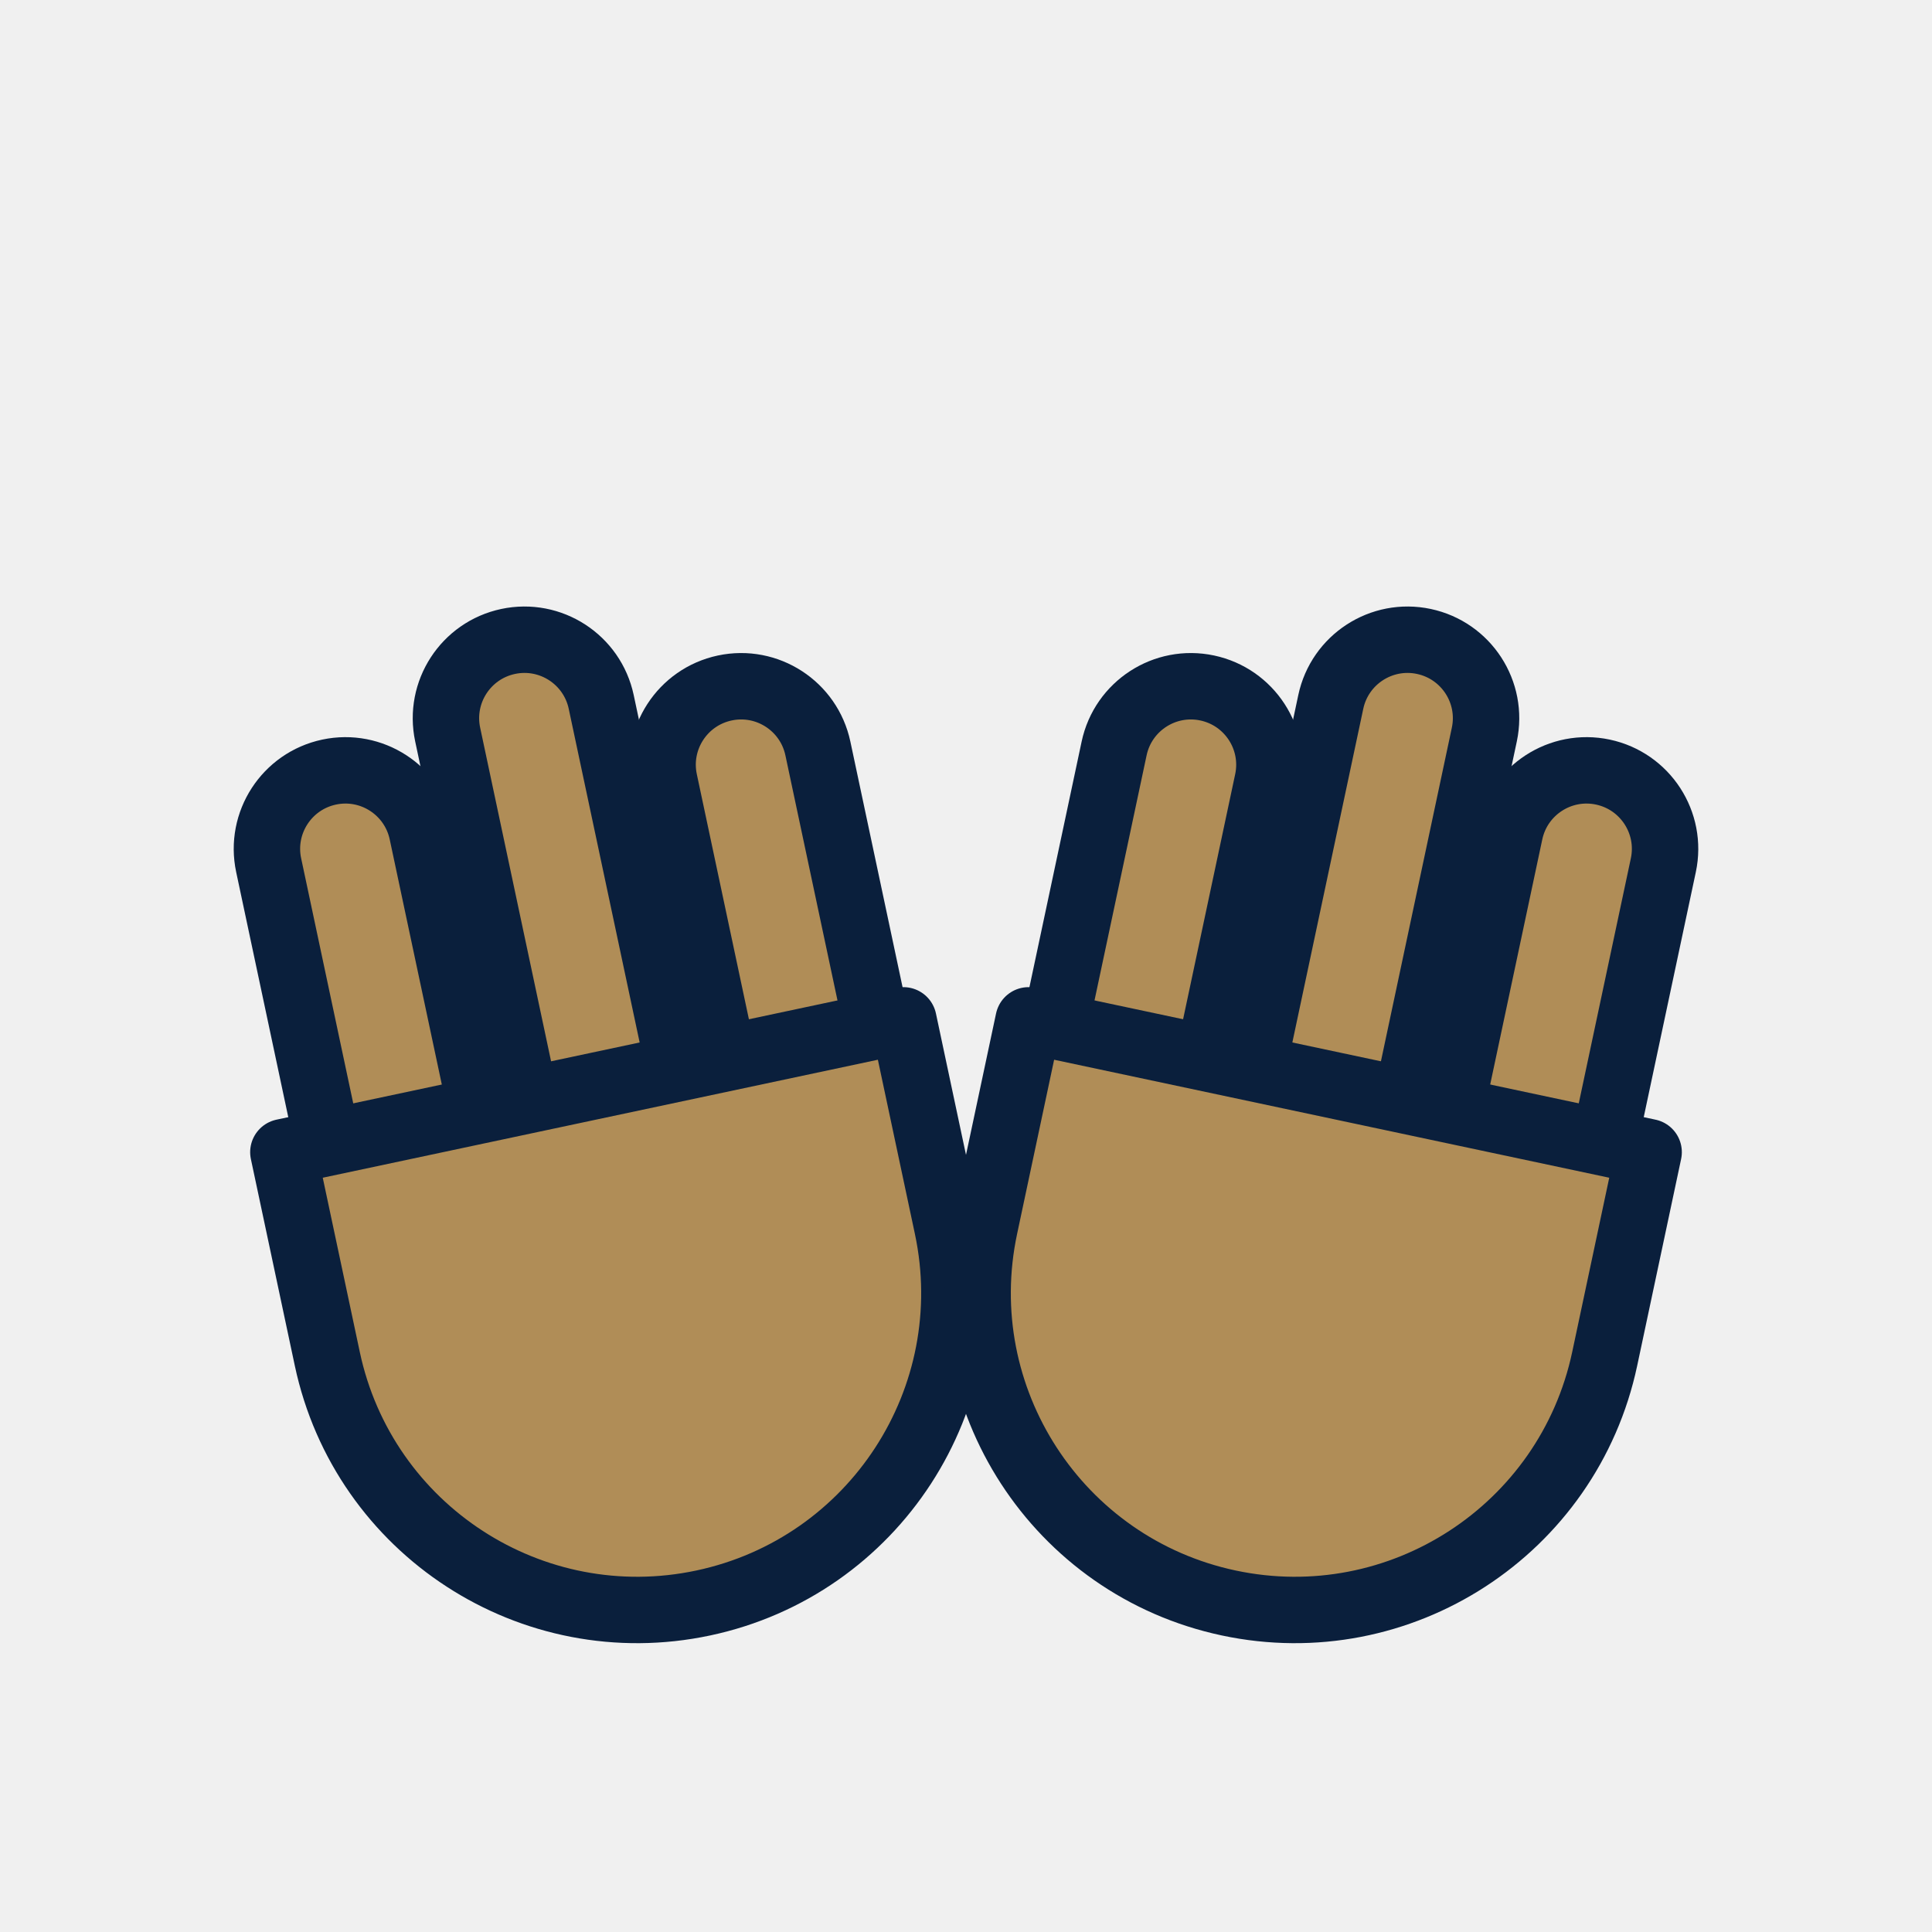
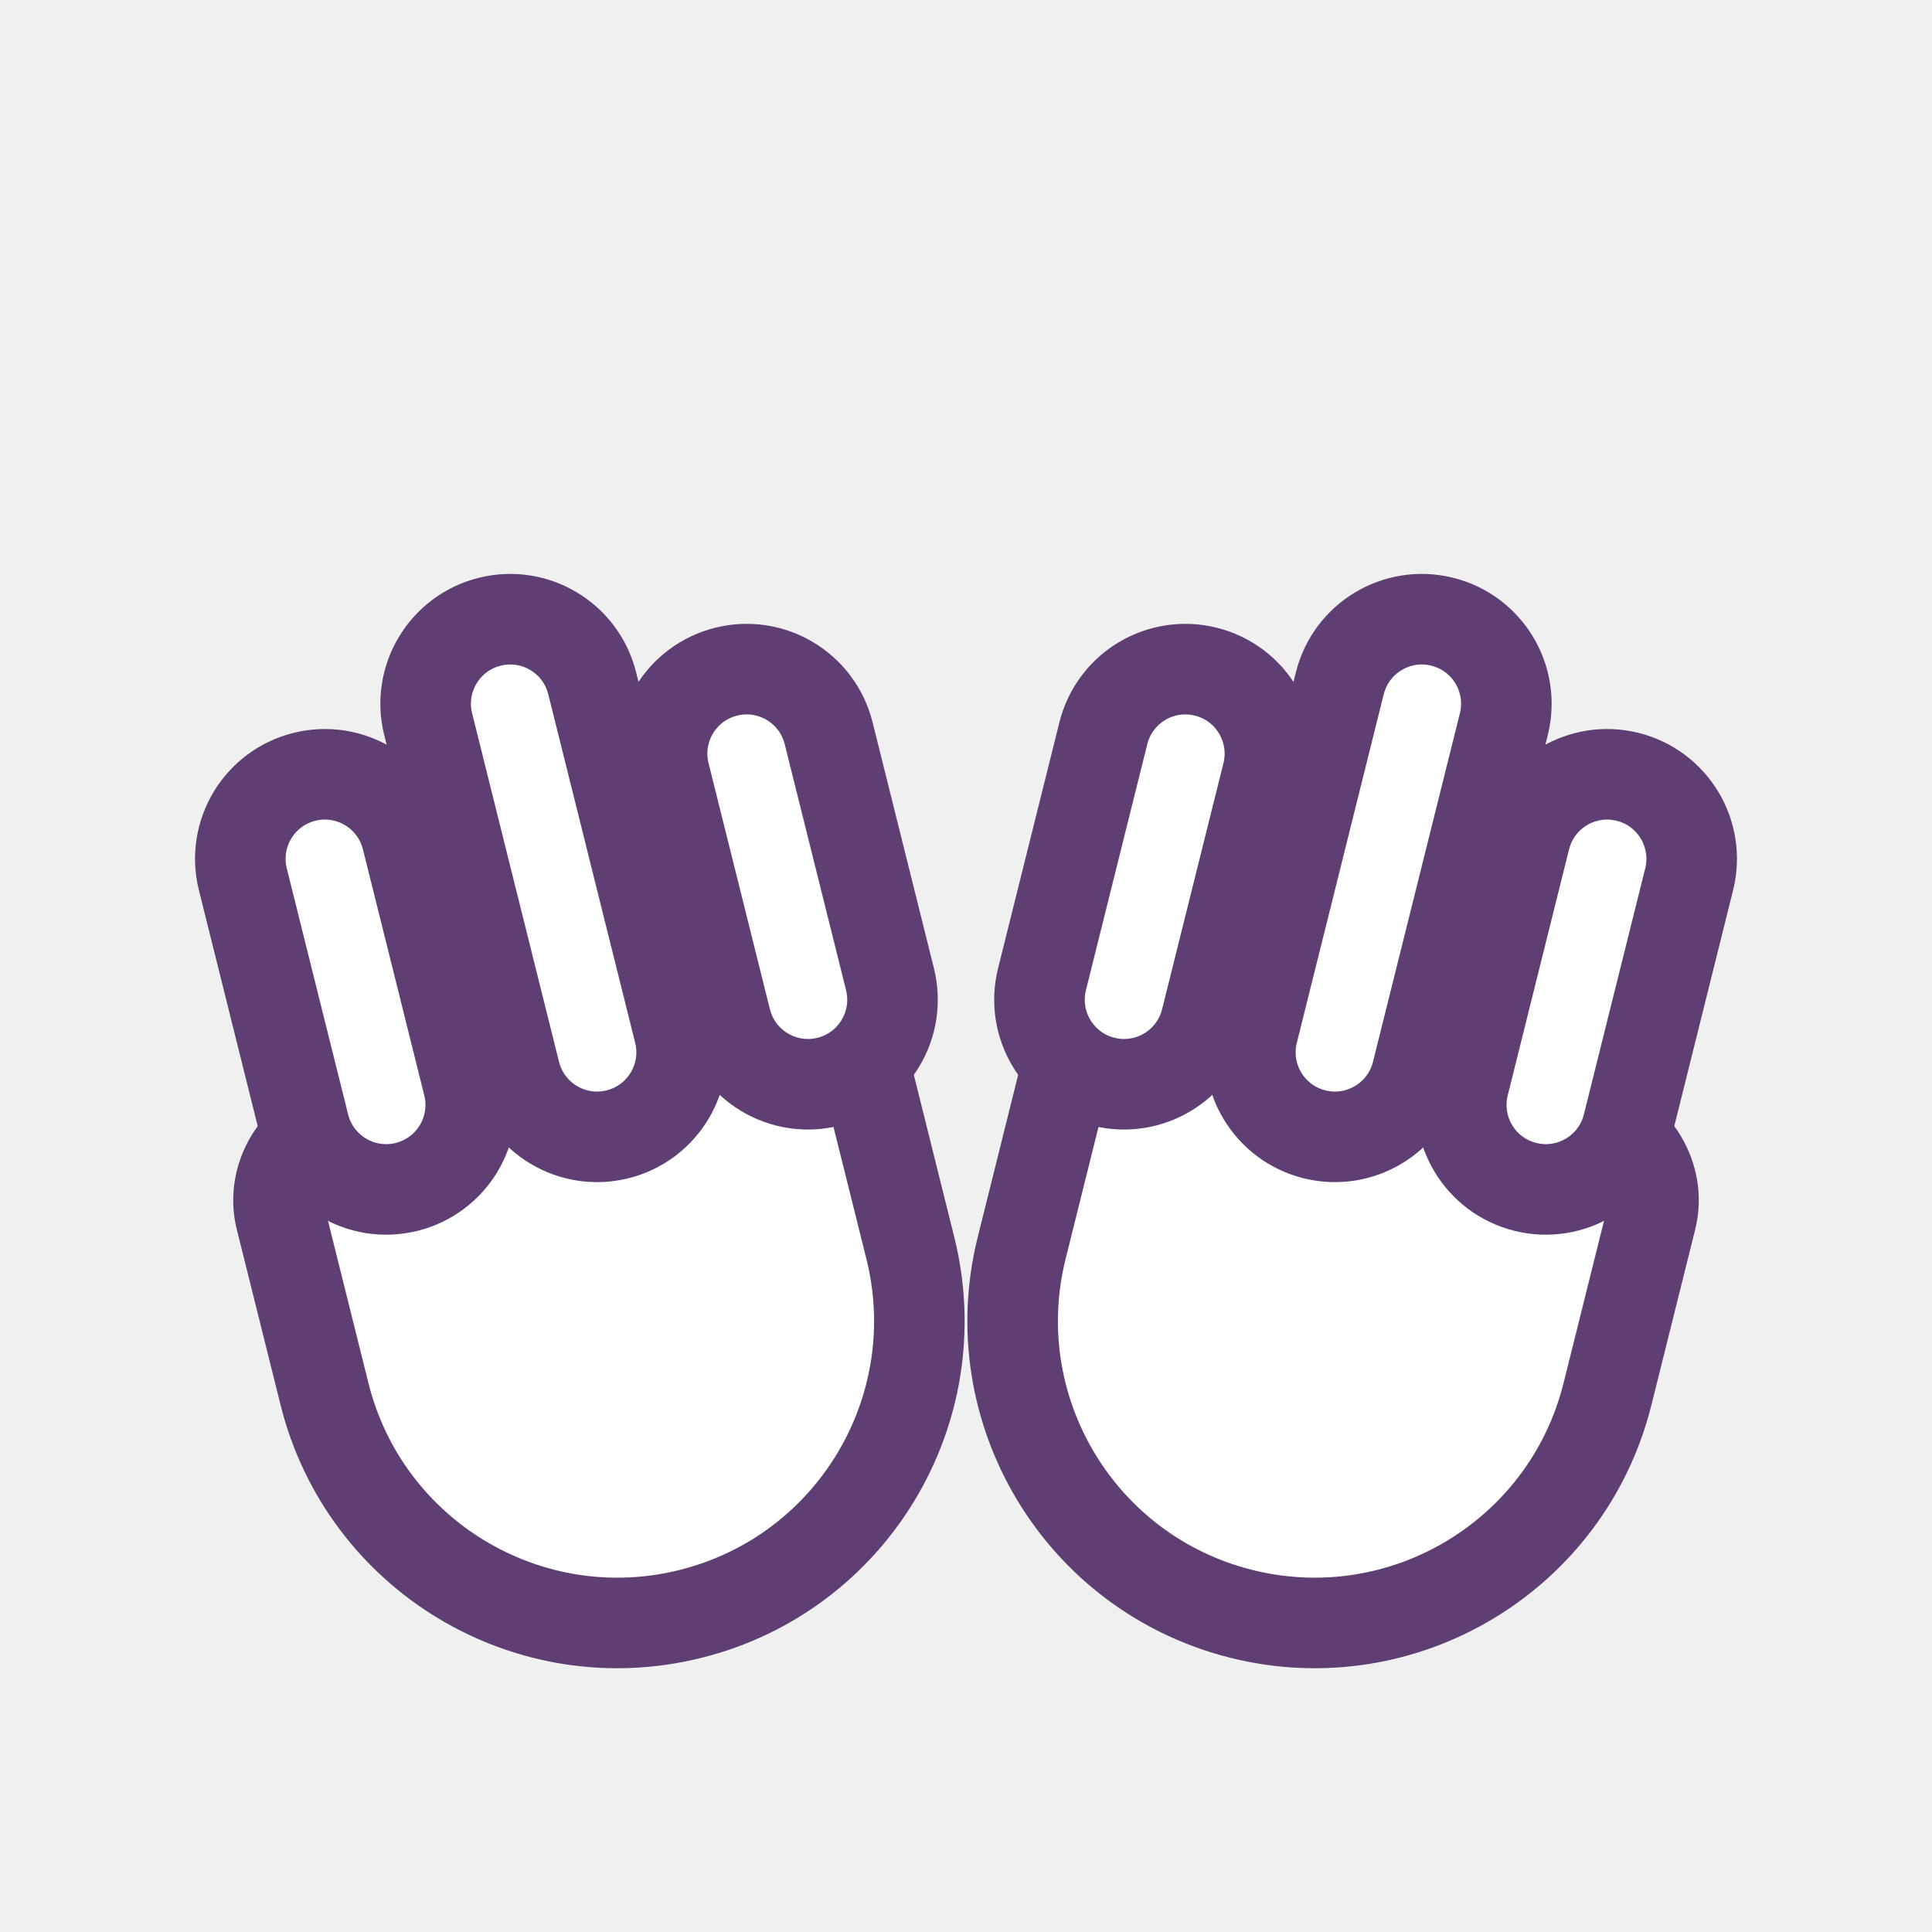
<svg xmlns="http://www.w3.org/2000/svg" viewBox="0 0 64 64" width="64" height="64" role="img" aria-label="해주세요">
-   <g fill="#B08D57" stroke="#0A1F3C" stroke-width="2.2" stroke-linejoin="round">
-     <g transform="rotate(-12 20 40)">
-       <rect x="11.5" y="24" width="5.2" height="15" rx="2.6" />
-       <rect x="18.2" y="21" width="5.2" height="18" rx="2.6" />
-       <rect x="24.9" y="24" width="5.2" height="15" rx="2.6" />
-       <path d="M10 36h21v7a10.5 10.5 0 0 1-21 0z" />
+   <g fill="#FFFFFF" stroke="#5F3F73" stroke-width="3" stroke-linejoin="round" stroke-linecap="round">
+     <g transform="rotate(-14 19 40)">
+       <path d="M9.5 38c0-1.4 1.2-2.6 2.6-2.6h17.4V44a10 10 0 0 1-20 0z" />
+       <rect x="11" y="24" width="5.6" height="14" rx="2.8" />
+       <rect x="18.2" y="20.5" width="5.6" height="17.5" rx="2.8" />
+       <rect x="25.4" y="24" width="5.6" height="14" rx="2.8" />
    </g>
    <g transform="translate(64,0) scale(-1,1)">
-       <g transform="rotate(-12 20 40)">
-         <rect x="11.5" y="24" width="5.2" height="15" rx="2.6" />
-         <rect x="18.2" y="21" width="5.2" height="18" rx="2.6" />
-         <rect x="24.9" y="24" width="5.2" height="15" rx="2.6" />
-         <path d="M10 36h21v7a10.5 10.5 0 0 1-21 0z" />
+       <g transform="rotate(-14 19 40)">
+         <path d="M9.5 38c0-1.4 1.2-2.6 2.6-2.6h17.4V44a10 10 0 0 1-20 0z" />
+         <rect x="11" y="24" width="5.6" height="14" rx="2.8" />
+         <rect x="18.2" y="20.5" width="5.6" height="17.5" rx="2.8" />
+         <rect x="25.4" y="24" width="5.6" height="14" rx="2.8" />
      </g>
    </g>
  </g>
</svg>
